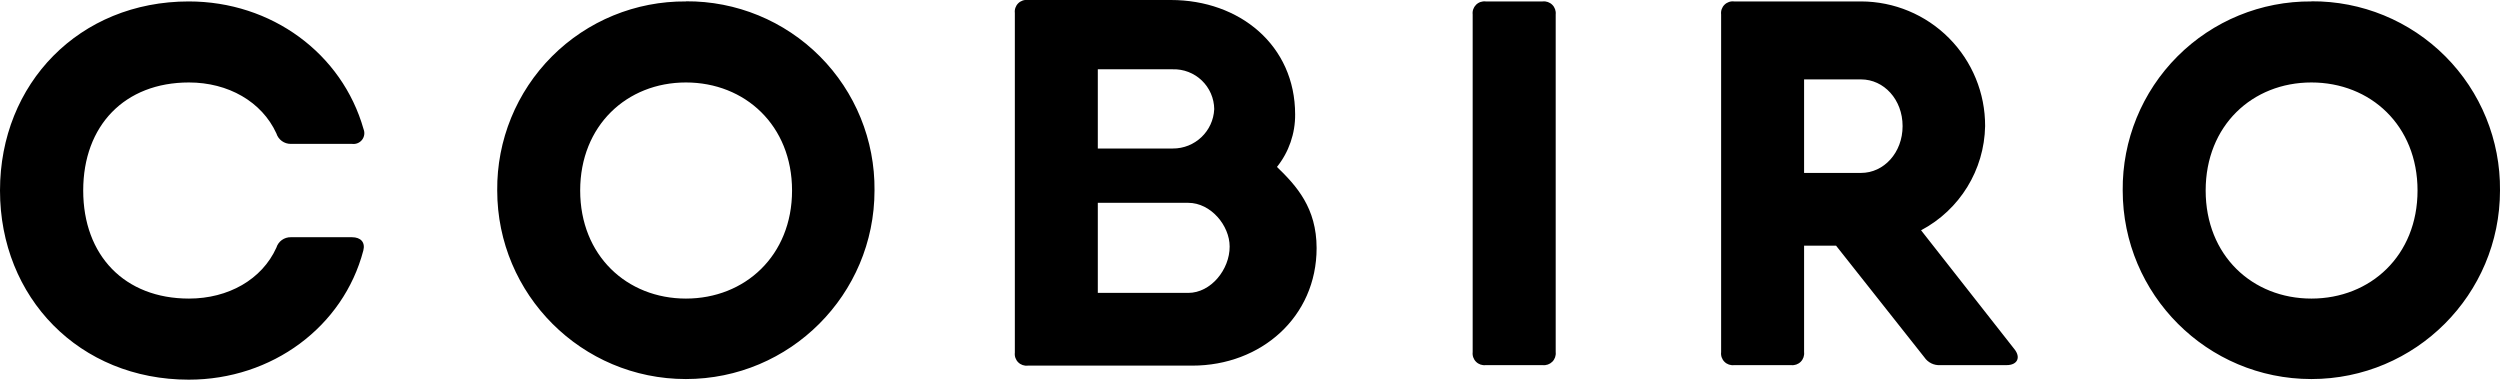
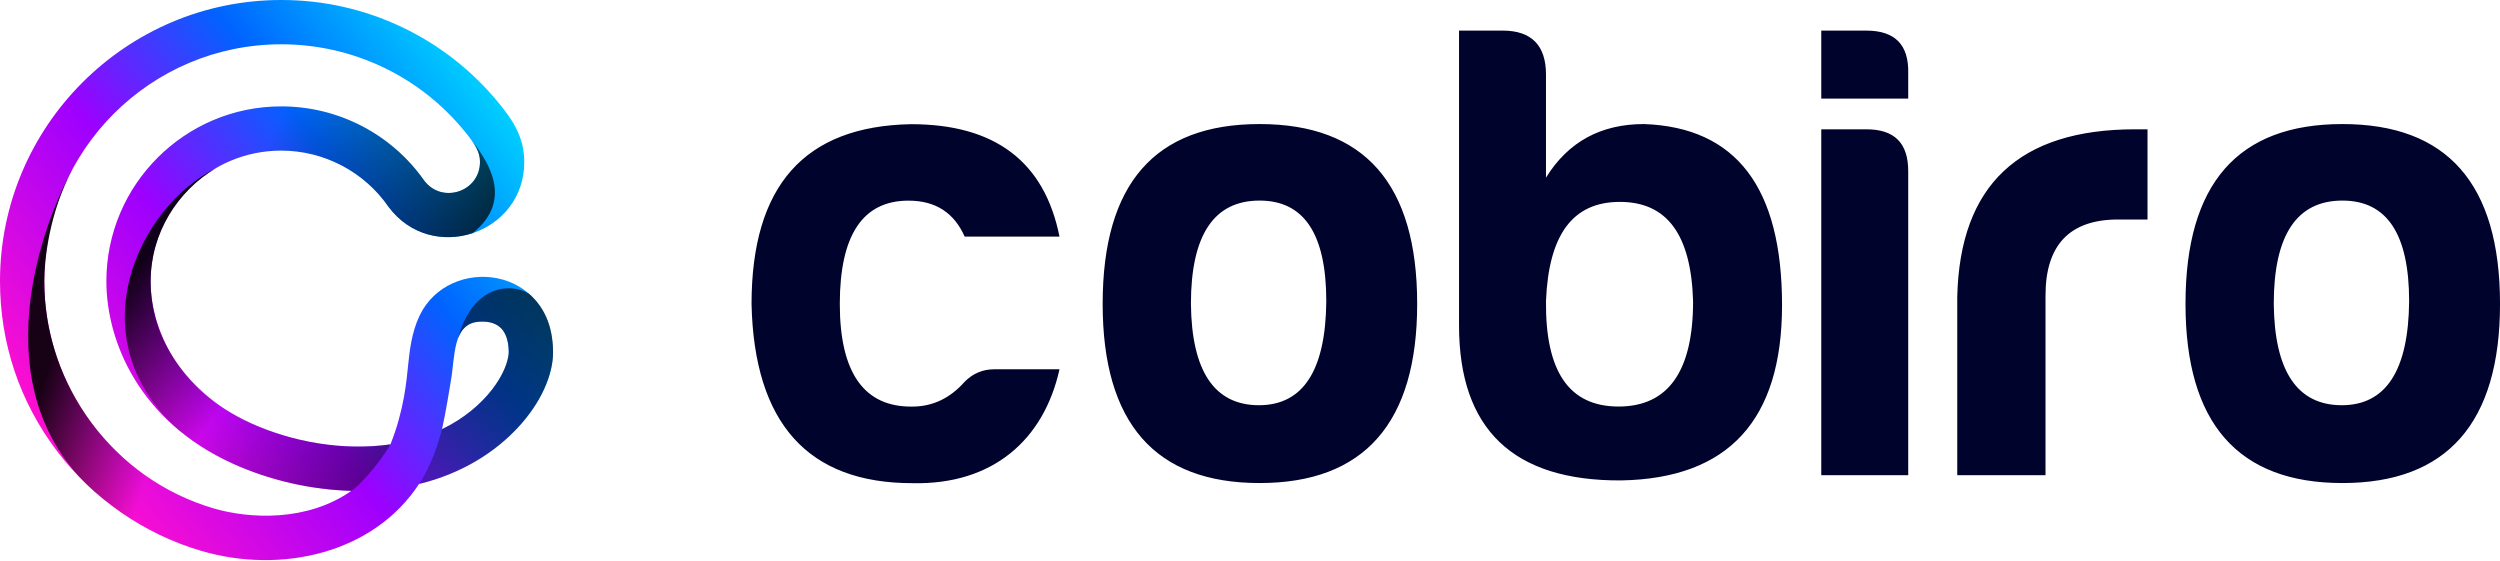
- <svg xmlns="http://www.w3.org/2000/svg" viewBox="0 0 400.48 60.82">
-   <g id="Lag_2" data-name="Lag 2">
-     <g id="Layer_1" data-name="Layer 1">
-       <path d="M204.56,26.74a13.28,13.28,0,0,0,2.91-8.41C207.47,7.27,198.59,0,187.56,0H164.65a1.87,1.87,0,0,0-2.08,2.08V56.49a1.87,1.87,0,0,0,2.08,2.08H191c11,0,19.91-7.78,19.91-18.84C210.9,33.31,207.72,29.8,204.56,26.74ZM175.86,11.1h12a6.46,6.46,0,0,1,6.65,6.37,6.61,6.61,0,0,1-6.65,6.32h-12Zm14.48,35.82H175.86V32.49h14.48c3.64,0,6.64,3.66,6.64,7C197,43.14,194,46.92,190.34,46.92Z" />
-       <path d="M0,30.52C0,13.37,12.71.23,30.24.23c13.26,0,24.56,8.33,28,20.46a1.73,1.73,0,0,1-1.83,2.36H46.59a2.4,2.4,0,0,1-2.32-1.69c-2.33-5.08-7.72-8.15-14-8.15-10.3,0-16.94,6.9-16.94,17.31s6.64,17.31,16.94,17.31c6.31,0,11.7-3.06,14-8.15A2.38,2.38,0,0,1,46.59,38h9.78c1.44,0,2.17.83,1.83,2.14C55,52.33,43.59,60.82,30.24,60.82,12.71,60.82,0,47.68,0,30.52M109.88,13.21c-9.46,0-16.94,6.9-16.94,17.31s7.48,17.31,16.94,17.31,17-6.89,17-17.31S119.35,13.21,109.88,13.21Zm0-13a30,30,0,0,1,30.21,30.29,30.22,30.22,0,1,1-60.44,0A30,30,0,0,1,109.88.23ZM238,.23h9.12a1.89,1.89,0,0,1,2.09,2.08v54.1a1.89,1.89,0,0,1-2.09,2.08H238a1.88,1.88,0,0,1-2.09-2.08V2.31A1.88,1.88,0,0,1,238,.23M289,27.7h9.13c3.65,0,6.65-3.24,6.65-7.5s-3-7.48-6.65-7.48H289Zm32.44,30.79h-10.6a2.86,2.86,0,0,1-2.57-1.25L294.12,39.35H289V56.41a1.88,1.88,0,0,1-2.08,2.08h-9.13a1.87,1.87,0,0,1-2.08-2.08V2.31A1.87,1.87,0,0,1,277.79.23h20.34A19.9,19.9,0,0,1,318,20.2a19.27,19.27,0,0,1-10.26,16.69l14.92,19C323.77,57.24,323.19,58.49,321.44,58.49Zm48.83-45.28c-9.46,0-16.94,6.9-16.94,17.31s7.48,17.31,16.94,17.31,17-6.89,17-17.31S379.74,13.21,370.27,13.21Zm0-13a30,30,0,0,1,30.21,30.29,30.22,30.22,0,1,1-60.44,0A30,30,0,0,1,370.27.23Z" />
+ <svg xmlns="http://www.w3.org/2000/svg" version="1.1" id="Layer_1" x="0px" y="0px" viewBox="0 0 4002.2 896.7" style="enable-background:new 0 0 4002.2 896.7;" xml:space="preserve">
+   <style type="text/css">
+ 	.st0{fill:url(#Path_10221_1_);}
+ 	.st1{fill:url(#Path_10222_1_);}
+ 	.st2{fill:url(#Path_10223_1_);}
+ 	.st3{fill:url(#Path_10224_1_);}
+ 	.st4{fill:url(#Path_10225_1_);}
+ 	.st5{fill:url(#Path_10226_1_);}
+ 	.st6{fill:url(#Path_10227_1_);}
+ 	.st7{fill:url(#Path_10228_1_);}
+ 	.st8{fill:url(#Path_10229_1_);}
+ 	.st9{fill:url(#Path_10230_1_);}
+ 	.st10{fill:url(#Path_10231_1_);}
+ 	.st11{fill:#00032C;}
+ </style>
+   <g id="Group_31949" transform="translate(4701.529 -2396)">
+     <g id="Group_31938" transform="translate(-4701.53 2396)">
+       <linearGradient id="Path_10221_1_" gradientUnits="userSpaceOnUse" x1="1749.12" y1="697.421" x2="1749.999" y2="698.099" gradientTransform="matrix(885.363 0 0 -896.6709 -1548520.5 626074.312)">
+         <stop offset="0" style="stop-color:#FD0FD0" />
+         <stop offset="0.355" style="stop-color:#9D00FF" />
+         <stop offset="0.631" style="stop-color:#0063FF" />
+         <stop offset="1" style="stop-color:#00F5FF" />
+       </linearGradient>
+       <path id="Path_10221" class="st0" d="M322.2,881.9c-91.2-26.7-173.2-83.5-231-159.8C31.5,643.3,0,549.3,0,450.2    C0,202,202,0,450.2,0C585.5-0.2,713.7,60.6,799,165.6c20.4,25,40.3,52.8,40.3,93.6c0,115.5-148,164.7-217.2,72.1l0,0    c-39-56.5-103.3-90.2-172-90.2c-115.2,0-209,93.8-209,209c0,74.6,42.1,173.4,160.3,227.3c64.1,29.2,146.8,45.1,223.6,34    c22.2-54.9,26-103.9,28.5-128c2.1-20.3,5.2-50.9,18.2-78.1c46.8-98,213.6-81.3,213.6,59.2c0,72.7-78.8,177.4-214.4,210.2    C597.9,886.1,450.1,919.4,322.2,881.9z M450.2,70.9c-209.1,0-379.3,170.1-379.3,379.3c0,167.3,111.5,316.9,271.2,363.7    c57.3,16.8,149.5,21.6,220.4-28.1C497.6,784,431,768.8,372.1,742c-148.8-67.8-201.8-195.2-201.8-291.8    c0-154.4,125.6-279.9,279.9-279.9c90.9,0,176.2,44.1,228.6,118.4c28.4,38.5,89.6,18.5,89.6-29.4c0-16.1-7.8-28.6-24.3-48.7    C672.2,122,564.2,70.8,450.2,70.9L450.2,70.9z M767.1,514.9c-43,2.8-38.3,56-45.4,95.4c-1.3,7.4-8.4,52.6-14.1,76.7    c70.9-34,106.4-93.1,106.8-122.5C814.4,531.5,800.3,512.7,767.1,514.9L767.1,514.9z" />
+       <linearGradient id="Path_10222_1_" gradientUnits="userSpaceOnUse" x1="-42047.516" y1="1927.339" x2="-42047.781" y2="1927.356" gradientTransform="matrix(3.997803e-02 0 0 -0.161 2320.53 976.9908)">
+         <stop offset="0" style="stop-color:#821C1D" />
+         <stop offset="1" style="stop-color:#FFFFFF" />
+       </linearGradient>
+       <path id="Path_10222" class="st1" d="M639.6,666.6c0,0.1,0,0.1,0,0.2C639.5,666.7,639.6,666.7,639.6,666.6L639.6,666.6z" />
+       <linearGradient id="Path_10223_1_" gradientUnits="userSpaceOnUse" x1="1743.727" y1="698.773" x2="1742.738" y2="696.693" gradientTransform="matrix(215.1046 0 0 -314.4415 -374227.031 220139.594)">
+         <stop offset="0" style="stop-color:#000000;stop-opacity:0.686" />
+         <stop offset="1" style="stop-color:#000000;stop-opacity:0" />
+       </linearGradient>
+       <path id="Path_10223" class="st2" d="M815.2,698.5c55.5-52.2,70.2-105,70.2-133.9c0-48.3-17.7-74.7-35.6-91.8    c-17.4-16.7-90.3-28.6-116.5,68.9c5.6-14.9,15.2-25.5,33.8-26.7c12.1-0.8,25.2,1.2,34.2,9.6c10.9,10.2,13.2,27.4,13.2,40    c0,0.5-2,39.2-47.8,82.3c-17.5,16.4-37.4,29.9-59,40.2c0.5-2.1,0.9-4.2,1.4-6.3c-14.5,63.3-43.5,102.4-38.1,94.1    C726.9,761.2,775.9,735.4,815.2,698.5z" />
+       <linearGradient id="Path_10224_1_" gradientUnits="userSpaceOnUse" x1="-6172.572" y1="3203.631" x2="-6172.566" y2="3203.635" gradientTransform="matrix(7.995605e-03 0 0 -7.995605e-03 2384.268 1008.791)">
+         <stop offset="6.000000e-03" style="stop-color:#000000" />
+         <stop offset="8.600000e-02" style="stop-color:#1D1D1D" />
+         <stop offset="0.28" style="stop-color:#616161" />
+         <stop offset="0.465" style="stop-color:#999999" />
+         <stop offset="0.634" style="stop-color:#C5C5C5" />
+         <stop offset="0.785" style="stop-color:#E4E4E4" />
+         <stop offset="0.912" style="stop-color:#F8F8F8" />
+         <stop offset="1" style="stop-color:#FFFFFF" />
+       </linearGradient>
+       <path id="Path_10224" class="st3" d="M647.3,805.2L647.3,805.2L647.3,805.2L647.3,805.2z" />
+       <linearGradient id="Path_10225_1_" gradientUnits="userSpaceOnUse" x1="-7323.366" y1="845.018" x2="-7319.357" y2="845.505" gradientTransform="matrix(0.193 0 0 -1.34 2127.175 1784.506)">
+         <stop offset="6.000000e-03" style="stop-color:#000000" />
+         <stop offset="8.600000e-02" style="stop-color:#1D1D1D" />
+         <stop offset="0.28" style="stop-color:#616161" />
+         <stop offset="0.465" style="stop-color:#999999" />
+         <stop offset="0.634" style="stop-color:#C5C5C5" />
+         <stop offset="0.785" style="stop-color:#E4E4E4" />
+         <stop offset="0.912" style="stop-color:#F8F8F8" />
+         <stop offset="1" style="stop-color:#FFFFFF" />
+       </linearGradient>
+       <path id="Path_10225" class="st4" d="M714.3,651.2c-0.1,0.5-0.1,0.9-0.2,1.3C714.2,652.1,714.2,651.6,714.3,651.2z" />
+       <linearGradient id="Path_10226_1_" gradientUnits="userSpaceOnUse" x1="1747.642" y1="698.316" x2="1746.602" y2="698.58" gradientTransform="matrix(401.515 0 0 -209.4643 -700911.312 146574.344)">
+         <stop offset="0" style="stop-color:#000000;stop-opacity:0.725" />
+         <stop offset="0.537" style="stop-color:#000000;stop-opacity:0.314" />
+         <stop offset="0.911" style="stop-color:#000000;stop-opacity:0" />
+         <stop offset="1" style="stop-color:#000000;stop-opacity:0" />
+       </linearGradient>
+       <path id="Path_10226" class="st5" d="M768.4,259.2c0,47.9-61.2,68-89.6,29.4c-64.8-91.8-178.2-135.9-288-112l9,70.7    c84.4-21,172.9,12.5,222.3,84l0,0c34.6,46.3,88.9,57.1,134.6,41.9c65.4-52.5,25.9-113.4-1.9-148.9    C764,237.1,768.4,247.1,768.4,259.2z" />
+       <linearGradient id="Path_10227_1_" gradientUnits="userSpaceOnUse" x1="-6172.572" y1="3203.631" x2="-6172.566" y2="3203.635" gradientTransform="matrix(7.995605e-03 0 0 -7.995605e-03 2384.268 1008.791)">
+         <stop offset="6.000000e-03" style="stop-color:#000000" />
+         <stop offset="8.600000e-02" style="stop-color:#1D1D1D" />
+         <stop offset="0.28" style="stop-color:#616161" />
+         <stop offset="0.465" style="stop-color:#999999" />
+         <stop offset="0.634" style="stop-color:#C5C5C5" />
+         <stop offset="0.785" style="stop-color:#E4E4E4" />
+         <stop offset="0.912" style="stop-color:#F8F8F8" />
+         <stop offset="1" style="stop-color:#FFFFFF" />
+       </linearGradient>
+       <path id="Path_10227" class="st6" d="M647.3,805.2L647.3,805.2L647.3,805.2L647.3,805.2z" />
+       <linearGradient id="Path_10228_1_" gradientUnits="userSpaceOnUse" x1="-7323.366" y1="845.018" x2="-7319.357" y2="845.505" gradientTransform="matrix(0.193 0 0 -1.34 2127.175 1784.506)">
+         <stop offset="6.000000e-03" style="stop-color:#000000" />
+         <stop offset="8.600000e-02" style="stop-color:#1D1D1D" />
+         <stop offset="0.28" style="stop-color:#616161" />
+         <stop offset="0.465" style="stop-color:#999999" />
+         <stop offset="0.634" style="stop-color:#C5C5C5" />
+         <stop offset="0.785" style="stop-color:#E4E4E4" />
+         <stop offset="0.912" style="stop-color:#F8F8F8" />
+         <stop offset="1" style="stop-color:#FFFFFF" />
+       </linearGradient>
+       <path id="Path_10228" class="st7" d="M714.3,651.2c-0.1,0.5-0.1,0.9-0.2,1.3C714.2,652.1,714.2,651.6,714.3,651.2z" />
+       <linearGradient id="Path_10229_1_" gradientUnits="userSpaceOnUse" x1="1747.786" y1="697.385" x2="1746.991" y2="698.13" gradientTransform="matrix(425.2833 0 0 -516.727 -742720.688 361142.406)">
+         <stop offset="0" style="stop-color:#000000;stop-opacity:0.435" />
+         <stop offset="0.512" style="stop-color:#000000;stop-opacity:0" />
+         <stop offset="1" style="stop-color:#000000;stop-opacity:0.902" />
+       </linearGradient>
+       <path id="Path_10229" class="st8" d="M241.2,450.2c0-76.7,43.2-144.9,105-181.2c-125.3,62.4-223.8,271.3-61.4,418.3    c78,64.1,181.3,95.9,277.7,98.4c7.4-3.3,41.5-38.1,62.6-74.3C450.9,736.2,241.2,632.8,241.2,450.2z" />
+       <linearGradient id="Path_10230_1_" gradientUnits="userSpaceOnUse" x1="1744.986" y1="697.957" x2="1745.78" y2="697.425" gradientTransform="matrix(281.2305 0 0 -612.5529 -490638.781 428028.906)">
+         <stop offset="0" style="stop-color:#000000;stop-opacity:0.902" />
+         <stop offset="0.655" style="stop-color:#000000;stop-opacity:0" />
+         <stop offset="1" style="stop-color:#000000;stop-opacity:0" />
+       </linearGradient>
+       <path id="Path_10230" class="st9" d="M304.2,800.4C165.1,742.6,70.9,603.9,70.9,450.2c0-33.3,7.9-110.7,46.2-181.2    C59.4,373.4-32.6,644,167.7,800.8c45.8,35.9,97.6,64.2,153.2,80.7C334.5,870.1,319.7,831.8,304.2,800.4z" />
+       <linearGradient id="Path_10231_1_" gradientUnits="userSpaceOnUse" x1="-43144.379" y1="4297.793" x2="-43144.098" y2="4297.116" gradientTransform="matrix(3.900146e-02 0 0 -5.500031e-02 1827.345 462.1282)">
+         <stop offset="6.000000e-03" style="stop-color:#000000" />
+         <stop offset="8.600000e-02" style="stop-color:#1D1D1D" />
+         <stop offset="0.28" style="stop-color:#616161" />
+         <stop offset="0.465" style="stop-color:#999999" />
+         <stop offset="0.634" style="stop-color:#C5C5C5" />
+         <stop offset="0.785" style="stop-color:#E4E4E4" />
+         <stop offset="0.912" style="stop-color:#F8F8F8" />
+         <stop offset="1" style="stop-color:#FFFFFF" />
+       </linearGradient>
+       <path id="Path_10231" class="st10" d="M144.6,225.8L144.6,225.8L144.6,225.8L144.6,225.8z" />
    </g>
+     <path id="Path_10233" class="st11" d="M-3005.4,2987.2h-104.7c-17.8,0-33.5,6.3-47.1,19.9c-23,26.2-51.3,39.8-83.7,39.8   c-77.5,1-116.2-54.4-116.2-164.3s36.6-165.4,109.9-165.4c44,0,73.3,19.9,90,57.6h151.8c-24.1-120.4-103.6-180-237.6-180   c-170.6,3.1-255.4,98.4-255.4,287.9c4.2,190.5,90,286.8,257.5,286.8C-3112.2,3172.4-3030.5,3100.2-3005.4,2987.2z M-2685.1,2594.6   c-167.5,0-251.2,95.3-251.2,287.9c0,190.5,83.7,286.8,251.2,286.8c167.5,0,252.3-96.3,252.3-286.8   C-2432.8,2689.9-2517.6,2594.6-2685.1,2594.6z M-2685.1,2717.1c71.2,0,106.8,53.4,106.8,161.2c-1,109.9-36.6,166.4-107.8,166.4   s-107.8-54.4-108.9-162.2C-2795,2772.6-2758.4,2717.1-2685.1,2717.1L-2685.1,2717.1z M-2226.6,2515.1c0-46.1-23-70.1-69.1-70.1   h-70.1V2917c0,166.4,86.9,249.1,259.6,248.1c171.7-3.1,257.5-96.3,257.5-280.5c0-188.4-73.3-284.7-220.9-290   c-69.1,0-121.4,28.3-157,85.8L-2226.6,2515.1z M-2108.3,2719.2c75.4,0,114.1,52.3,117.2,159.1c0,112-39.8,168.5-119.3,168.5   c-79.6,0-117.2-56.5-116.2-168.5C-2222.4,2771.5-2183.7,2719.2-2108.3,2719.2z M-1785.9,2444.9v108.9h139.2V2513   c1-45-20.9-68-67-68H-1785.9z M-1785.9,2603v553.7h139.2V2670c0-45-22-67-67-67H-1785.9z M-1568.2,3156.7h141.3v-287.9   c0-80.6,38.7-121.4,116.2-121.4h47.1V2603h-19.9c-185.3,0-280.5,89-284.7,268L-1568.2,3156.7z M-951.6,2594.6   c-167.5,0-251.2,95.3-251.2,287.9c0,190.5,83.7,286.8,251.2,286.8s252.3-96.3,252.3-286.8C-699.4,2689.9-784.1,2594.6-951.6,2594.6   z M-951.6,2717.1c71.2,0,106.8,53.4,106.8,161.2c-1,109.9-36.6,166.4-107.8,166.4s-107.8-54.4-108.9-162.2   C-1061.5,2772.6-1024.9,2717.1-951.6,2717.1L-951.6,2717.1z" />
  </g>
</svg>
